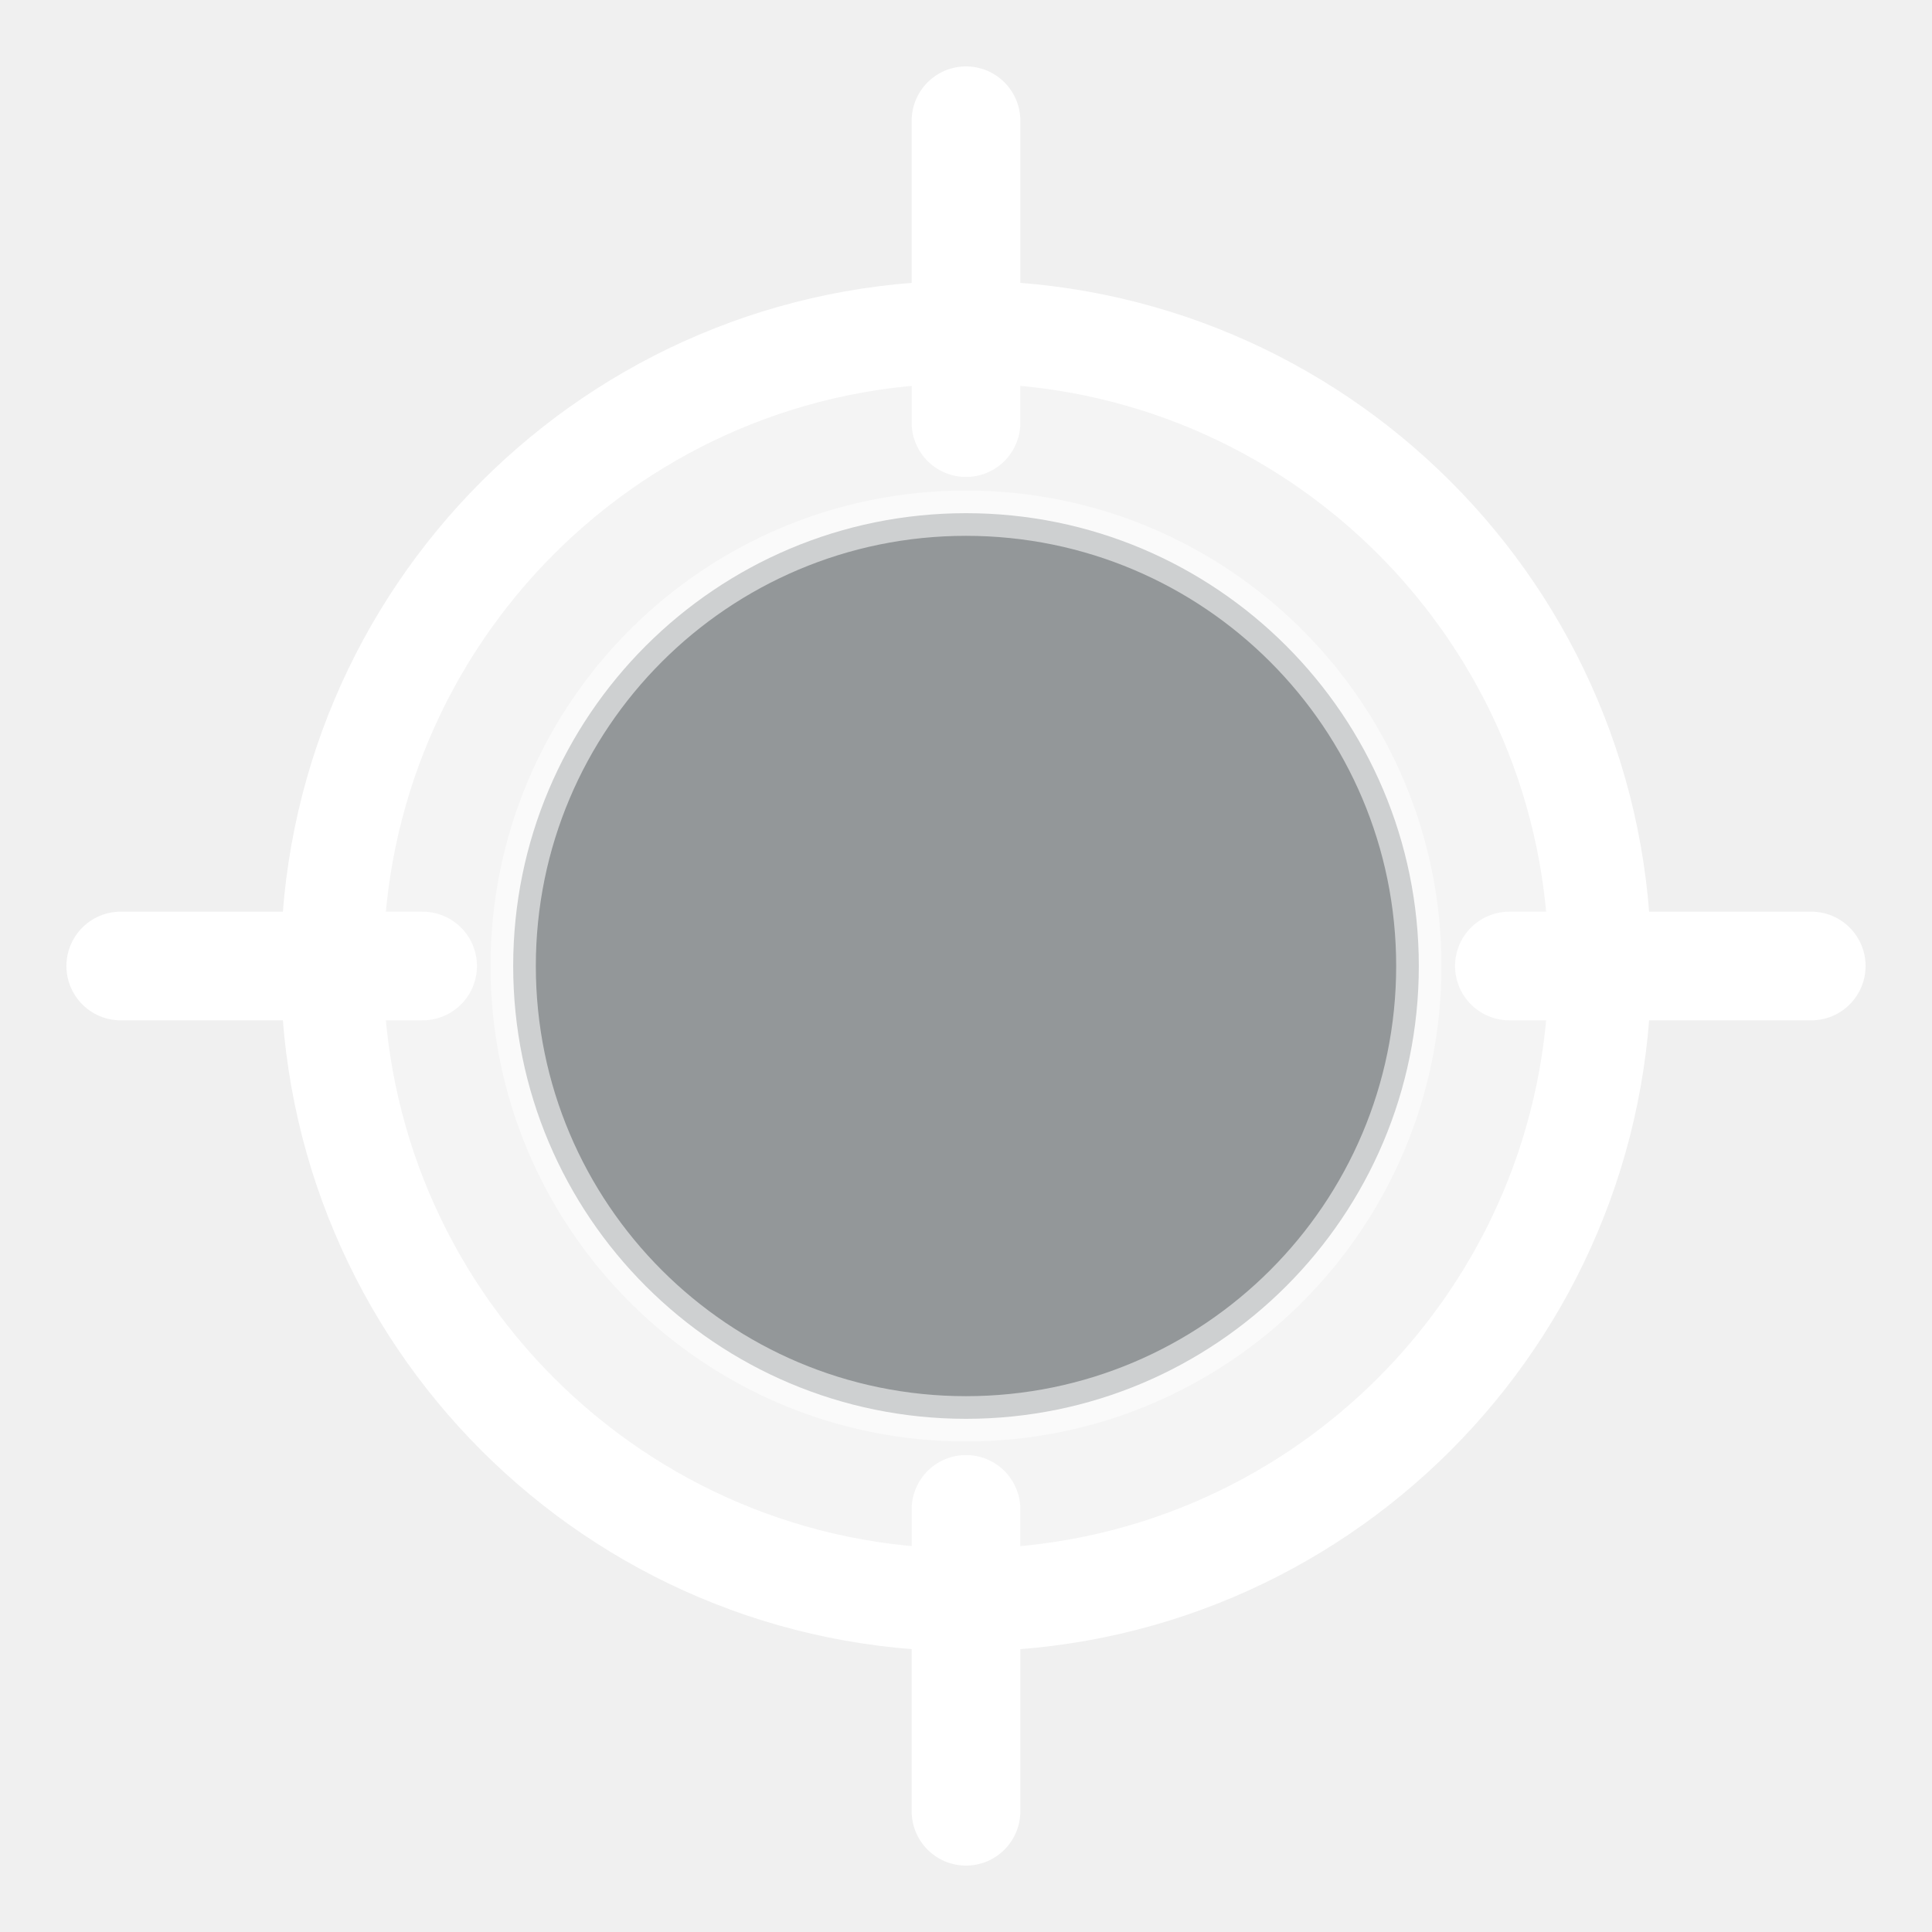
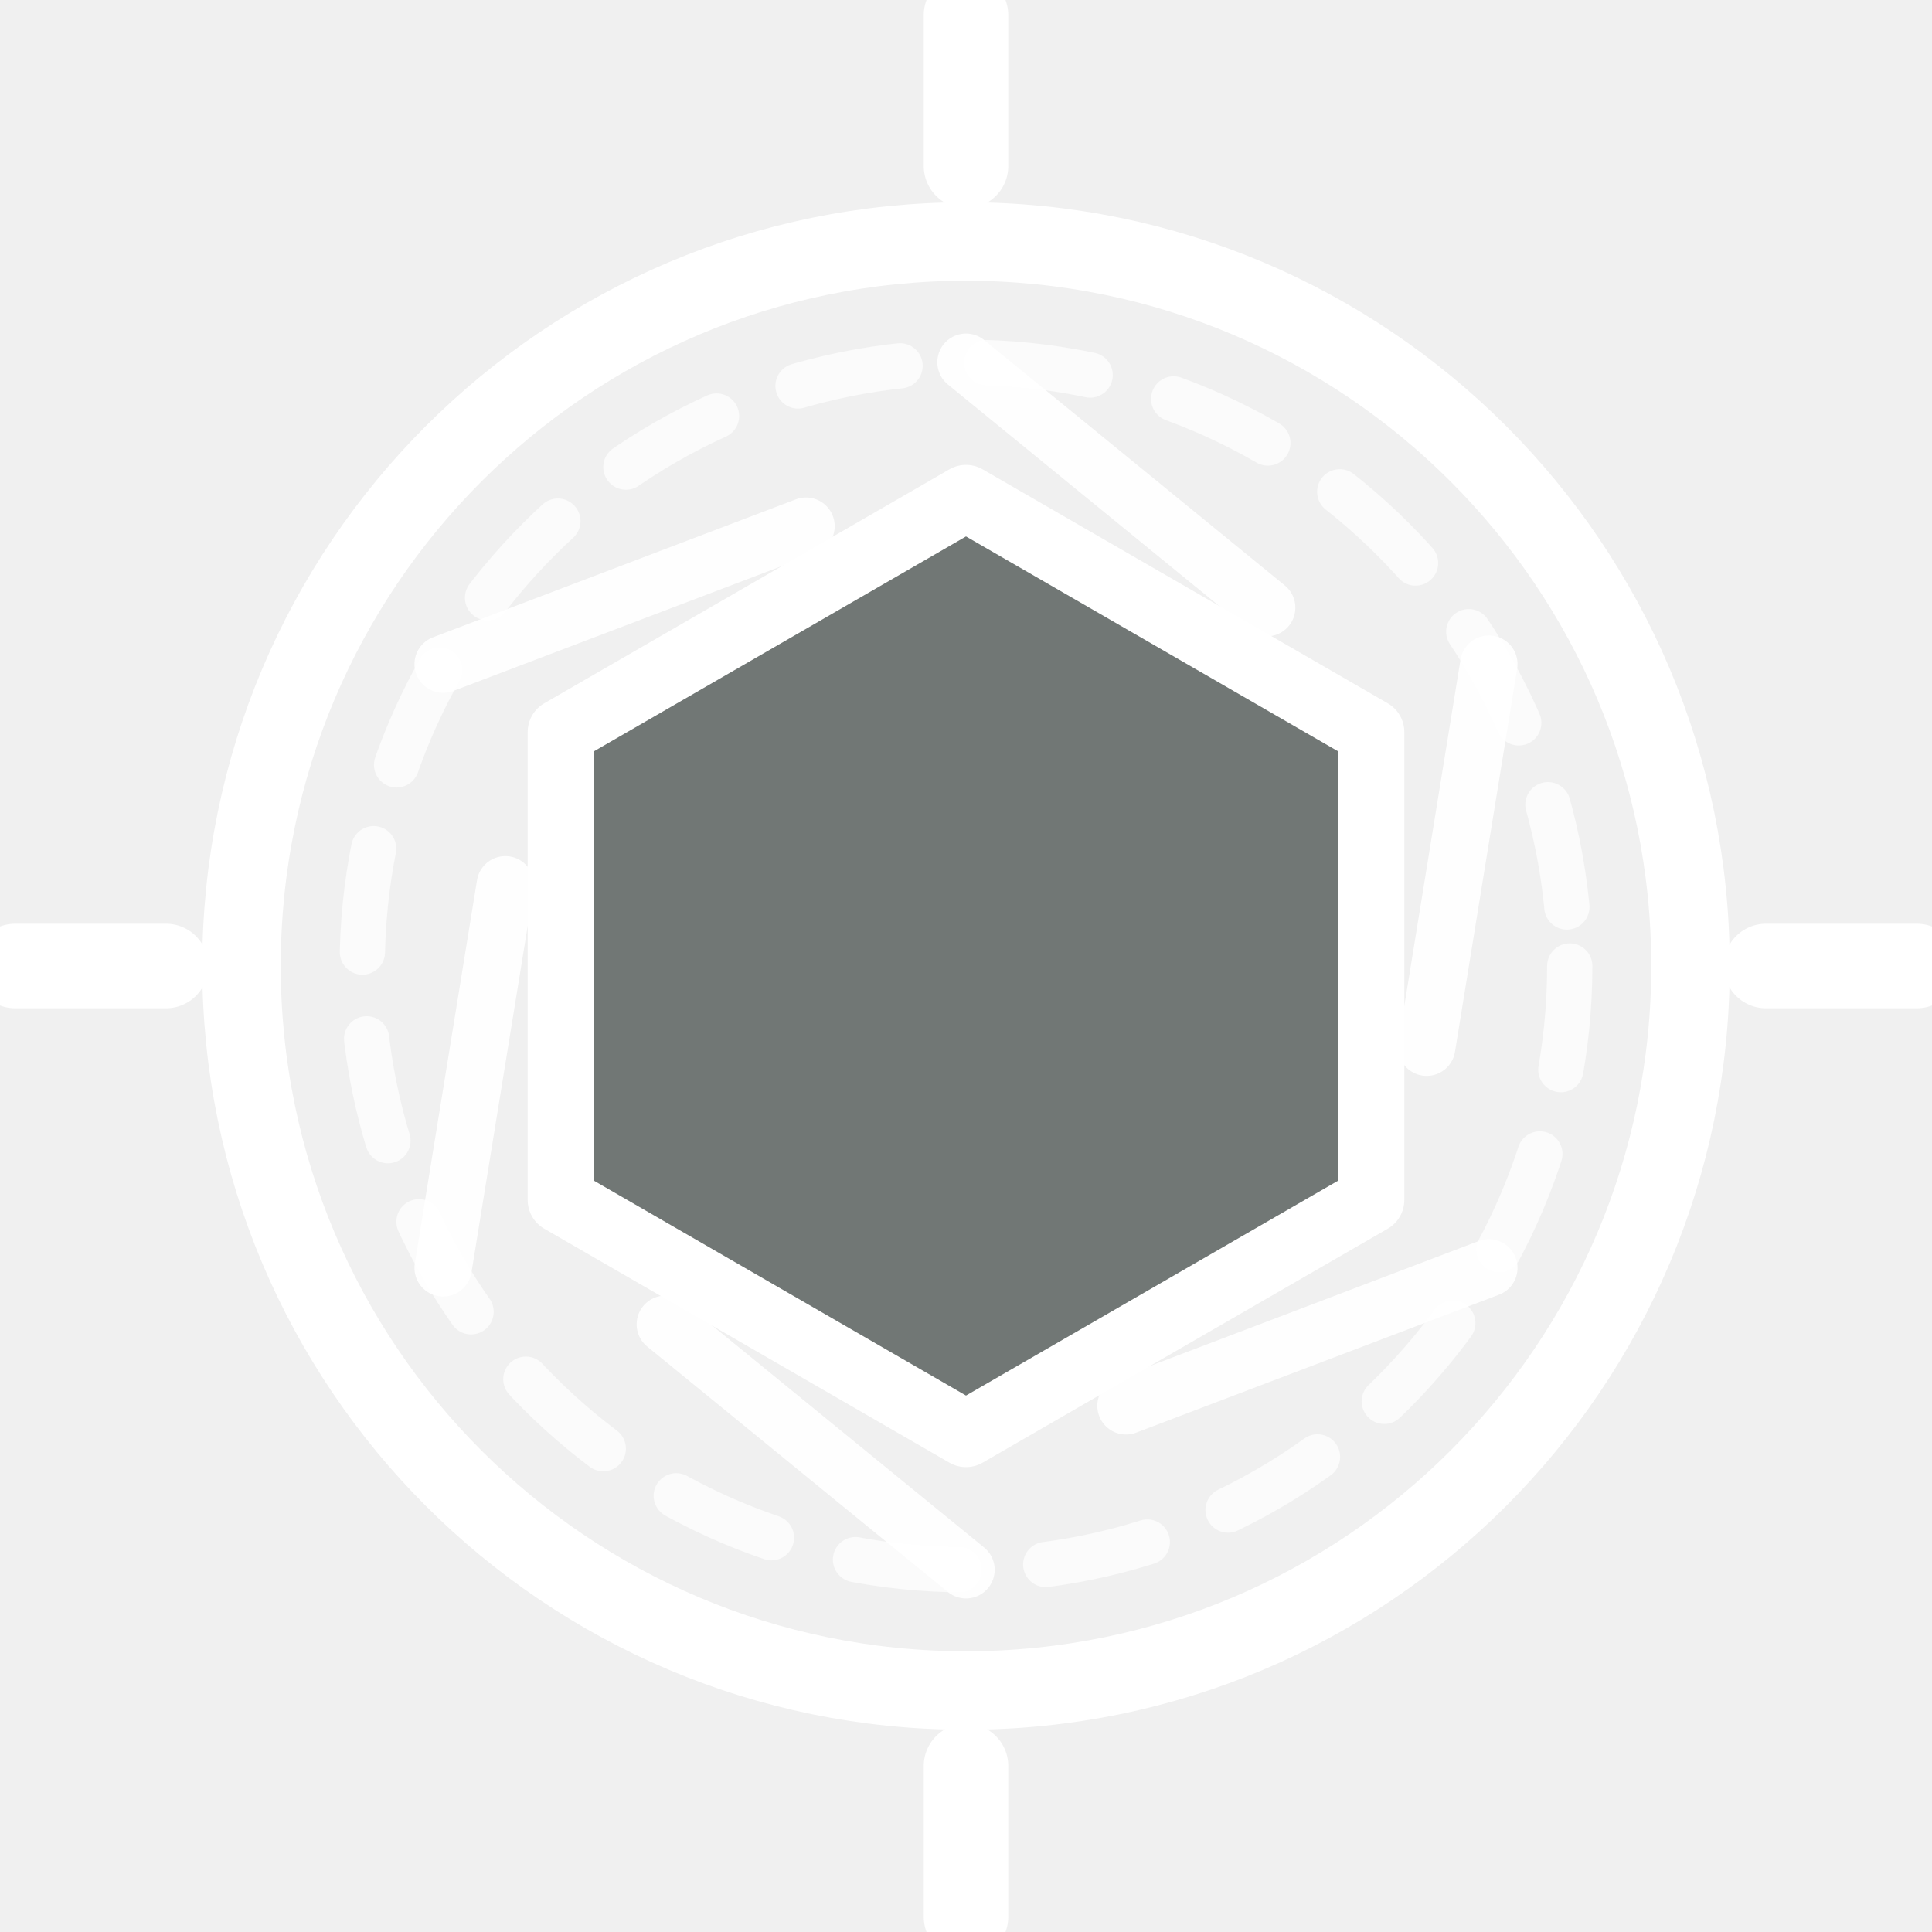
<svg xmlns="http://www.w3.org/2000/svg" viewBox="0 0 64 64" width="64" height="64">
-   <circle cx="32" cy="32" r="21" fill="#ffffff" fill-opacity="0.24" stroke="#ffffff" stroke-width="3.4" />
-   <circle cx="32" cy="32" r="15" fill="#0d161b" fill-opacity="0.42" stroke="#ffffff" stroke-width="1.5" stroke-opacity="0.55" />
-   <g stroke="#ffffff" stroke-width="3.6" stroke-linecap="round">
-     <line x1="32" y1="4" x2="32" y2="14" />
-     <line x1="32" y1="50" x2="32" y2="60" />
-     <line x1="4" y1="32" x2="14" y2="32" />
-     <line x1="50" y1="32" x2="60" y2="32" />
-   </g>
+   <circle cx="32" cy="32" r="24" fill="none" stroke="#ffffff" stroke-width="2.6" stroke-linecap="round" stroke-linejoin="round" />
+   <circle cx="32" cy="32" r="20" fill="none" stroke="#ffffff" stroke-width="1.5" stroke-linecap="round" stroke-linejoin="round" stroke-opacity="0.7" stroke-dasharray="3.45 2.88" />
+   <line x1="32" y1="12" x2="41.96" y2="20.13" fill="none" stroke="#ffffff" stroke-width="1.9" stroke-linecap="round" stroke-linejoin="round" stroke-opacity="0.95" />
+   <line x1="49.32" y1="22" x2="47.26" y2="34.69" fill="none" stroke="#ffffff" stroke-width="1.9" stroke-linecap="round" stroke-linejoin="round" stroke-opacity="0.95" />
+   <line x1="49.32" y1="42" x2="37.3" y2="46.57" fill="none" stroke="#ffffff" stroke-width="1.9" stroke-linecap="round" stroke-linejoin="round" stroke-opacity="0.95" />
+   <line x1="32" y1="52" x2="22.04" y2="43.87" fill="none" stroke="#ffffff" stroke-width="1.9" stroke-linecap="round" stroke-linejoin="round" stroke-opacity="0.95" />
+   <line x1="14.68" y1="42" x2="16.74" y2="29.31" fill="none" stroke="#ffffff" stroke-width="1.9" stroke-linecap="round" stroke-linejoin="round" stroke-opacity="0.95" />
+   <line x1="14.68" y1="22" x2="26.7" y2="17.43" fill="none" stroke="#ffffff" stroke-width="1.9" stroke-linecap="round" stroke-linejoin="round" stroke-opacity="0.95" />
+   <polygon points="45.42,39.75 32,47.5 18.58,39.75 18.58,24.25 32,16.5 45.42,24.25" fill="#0a1512" fill-opacity="0.55" stroke="#ffffff" stroke-width="2.2" stroke-linejoin="round" />
+   <line x1="32" y1="5.5" x2="32" y2="0.5" fill="none" stroke="#ffffff" stroke-width="2.8" stroke-linecap="round" stroke-linejoin="round" />
+   <line x1="58.5" y1="32" x2="63.5" y2="32" fill="none" stroke="#ffffff" stroke-width="2.8" stroke-linecap="round" stroke-linejoin="round" />
+   <line x1="32" y1="58.5" x2="32" y2="63.5" fill="none" stroke="#ffffff" stroke-width="2.8" stroke-linecap="round" stroke-linejoin="round" />
+   <line x1="5.5" y1="32" x2="0.5" y2="32" fill="none" stroke="#ffffff" stroke-width="2.8" stroke-linecap="round" stroke-linejoin="round" />
</svg>
